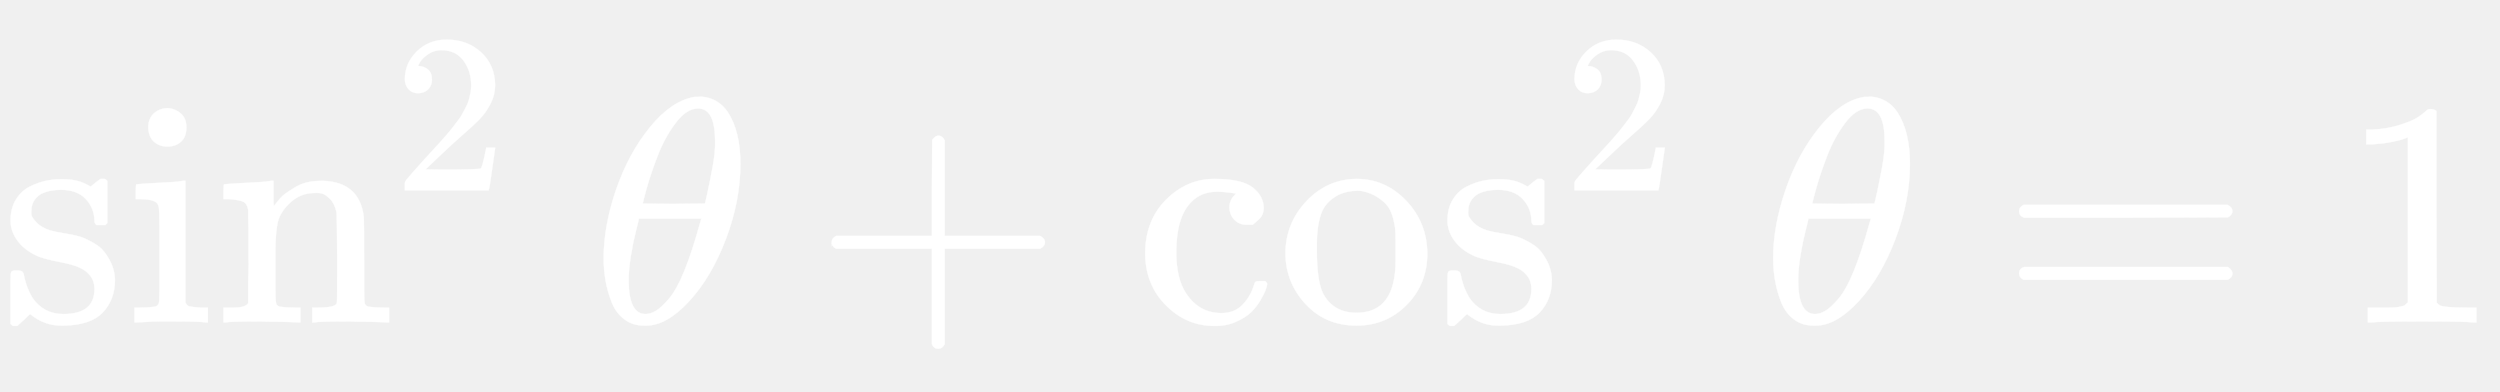
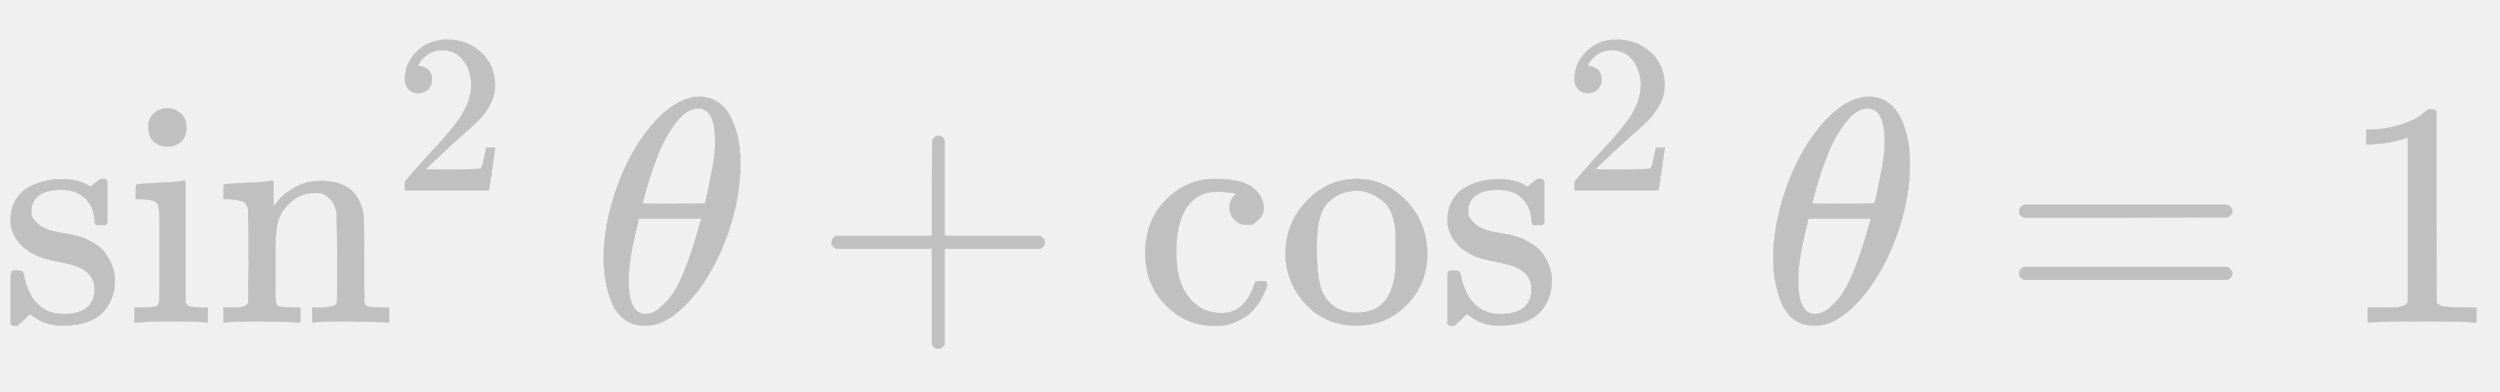
<svg xmlns="http://www.w3.org/2000/svg" xmlns:xlink="http://www.w3.org/1999/xlink" width="18.132ex" height="2.843ex" style="vertical-align: -0.505ex;" viewBox="0 -1006.6 7806.6 1223.9" role="img" focusable="false" aria-labelledby="MathJax-SVG-1-Title">
  <defs aria-hidden="true">
    <path stroke-width="1" id="E1-MJMAIN-73" d="M295 316Q295 356 268 385T190 414Q154 414 128 401Q98 382 98 349Q97 344 98 336T114 312T157 287Q175 282 201 278T245 269T277 256Q294 248 310 236T342 195T359 133Q359 71 321 31T198 -10H190Q138 -10 94 26L86 19L77 10Q71 4 65 -1L54 -11H46H42Q39 -11 33 -5V74V132Q33 153 35 157T45 162H54Q66 162 70 158T75 146T82 119T101 77Q136 26 198 26Q295 26 295 104Q295 133 277 151Q257 175 194 187T111 210Q75 227 54 256T33 318Q33 357 50 384T93 424T143 442T187 447H198Q238 447 268 432L283 424L292 431Q302 440 314 448H322H326Q329 448 335 442V310L329 304H301Q295 310 295 316Z" />
    <path stroke-width="1" id="E1-MJMAIN-69" d="M69 609Q69 637 87 653T131 669Q154 667 171 652T188 609Q188 579 171 564T129 549Q104 549 87 564T69 609ZM247 0Q232 3 143 3Q132 3 106 3T56 1L34 0H26V46H42Q70 46 91 49Q100 53 102 60T104 102V205V293Q104 345 102 359T88 378Q74 385 41 385H30V408Q30 431 32 431L42 432Q52 433 70 434T106 436Q123 437 142 438T171 441T182 442H185V62Q190 52 197 50T232 46H255V0H247Z" />
    <path stroke-width="1" id="E1-MJMAIN-6E" d="M41 46H55Q94 46 102 60V68Q102 77 102 91T102 122T103 161T103 203Q103 234 103 269T102 328V351Q99 370 88 376T43 385H25V408Q25 431 27 431L37 432Q47 433 65 434T102 436Q119 437 138 438T167 441T178 442H181V402Q181 364 182 364T187 369T199 384T218 402T247 421T285 437Q305 442 336 442Q450 438 463 329Q464 322 464 190V104Q464 66 466 59T477 49Q498 46 526 46H542V0H534L510 1Q487 2 460 2T422 3Q319 3 310 0H302V46H318Q379 46 379 62Q380 64 380 200Q379 335 378 343Q372 371 358 385T334 402T308 404Q263 404 229 370Q202 343 195 315T187 232V168V108Q187 78 188 68T191 55T200 49Q221 46 249 46H265V0H257L234 1Q210 2 183 2T145 3Q42 3 33 0H25V46H41Z" />
    <path stroke-width="1" id="E1-MJMAIN-32" d="M109 429Q82 429 66 447T50 491Q50 562 103 614T235 666Q326 666 387 610T449 465Q449 422 429 383T381 315T301 241Q265 210 201 149L142 93L218 92Q375 92 385 97Q392 99 409 186V189H449V186Q448 183 436 95T421 3V0H50V19V31Q50 38 56 46T86 81Q115 113 136 137Q145 147 170 174T204 211T233 244T261 278T284 308T305 340T320 369T333 401T340 431T343 464Q343 527 309 573T212 619Q179 619 154 602T119 569T109 550Q109 549 114 549Q132 549 151 535T170 489Q170 464 154 447T109 429Z" />
    <path stroke-width="1" id="E1-MJMATHI-3B8" d="M35 200Q35 302 74 415T180 610T319 704Q320 704 327 704T339 705Q393 701 423 656Q462 596 462 495Q462 380 417 261T302 66T168 -10H161Q125 -10 99 10T60 63T41 130T35 200ZM383 566Q383 668 330 668Q294 668 260 623T204 521T170 421T157 371Q206 370 254 370L351 371Q352 372 359 404T375 484T383 566ZM113 132Q113 26 166 26Q181 26 198 36T239 74T287 161T335 307L340 324H145Q145 321 136 286T120 208T113 132Z" />
    <path stroke-width="1" id="E1-MJMAIN-2B" d="M56 237T56 250T70 270H369V420L370 570Q380 583 389 583Q402 583 409 568V270H707Q722 262 722 250T707 230H409V-68Q401 -82 391 -82H389H387Q375 -82 369 -68V230H70Q56 237 56 250Z" />
    <path stroke-width="1" id="E1-MJMAIN-63" d="M370 305T349 305T313 320T297 358Q297 381 312 396Q317 401 317 402T307 404Q281 408 258 408Q209 408 178 376Q131 329 131 219Q131 137 162 90Q203 29 272 29Q313 29 338 55T374 117Q376 125 379 127T395 129H409Q415 123 415 120Q415 116 411 104T395 71T366 33T318 2T249 -11Q163 -11 99 53T34 214Q34 318 99 383T250 448T370 421T404 357Q404 334 387 320Z" />
    <path stroke-width="1" id="E1-MJMAIN-6F" d="M28 214Q28 309 93 378T250 448Q340 448 405 380T471 215Q471 120 407 55T250 -10Q153 -10 91 57T28 214ZM250 30Q372 30 372 193V225V250Q372 272 371 288T364 326T348 362T317 390T268 410Q263 411 252 411Q222 411 195 399Q152 377 139 338T126 246V226Q126 130 145 91Q177 30 250 30Z" />
    <path stroke-width="1" id="E1-MJMAIN-3D" d="M56 347Q56 360 70 367H707Q722 359 722 347Q722 336 708 328L390 327H72Q56 332 56 347ZM56 153Q56 168 72 173H708Q722 163 722 153Q722 140 707 133H70Q56 140 56 153Z" />
    <path stroke-width="1" id="E1-MJMAIN-31" d="M213 578L200 573Q186 568 160 563T102 556H83V602H102Q149 604 189 617T245 641T273 663Q275 666 285 666Q294 666 302 660V361L303 61Q310 54 315 52T339 48T401 46H427V0H416Q395 3 257 3Q121 3 100 0H88V46H114Q136 46 152 46T177 47T193 50T201 52T207 57T213 61V578Z" />
  </defs>
-   <g stroke="white" fill="white" stroke-width="0" transform="matrix(1 0 0 -1 0 0)" aria-hidden="true">
+   <g stroke="#c0c0c0" fill="#c0c0c0" stroke-width="0" transform="matrix(1 0 0 -1 0 0)" aria-hidden="true">
    <use xlink:href="#E1-MJMAIN-73" />
    <use xlink:href="#E1-MJMAIN-69" x="394" y="0" />
    <use xlink:href="#E1-MJMAIN-6E" x="673" y="0" />
    <use transform="scale(0.707)" xlink:href="#E1-MJMAIN-32" x="1738" y="583" />
    <use xlink:href="#E1-MJMATHI-3B8" x="1850" y="0" />
    <use xlink:href="#E1-MJMAIN-2B" x="2541" y="0" />
    <g transform="translate(3542,0)">
      <use xlink:href="#E1-MJMAIN-63" />
      <use xlink:href="#E1-MJMAIN-6F" x="444" y="0" />
      <use xlink:href="#E1-MJMAIN-73" x="945" y="0" />
      <use transform="scale(0.707)" xlink:href="#E1-MJMAIN-32" x="1894" y="583" />
    </g>
    <use xlink:href="#E1-MJMATHI-3B8" x="5502" y="0" />
    <use xlink:href="#E1-MJMAIN-3D" x="6249" y="0" />
    <use xlink:href="#E1-MJMAIN-31" x="7306" y="0" />
  </g>
</svg>
